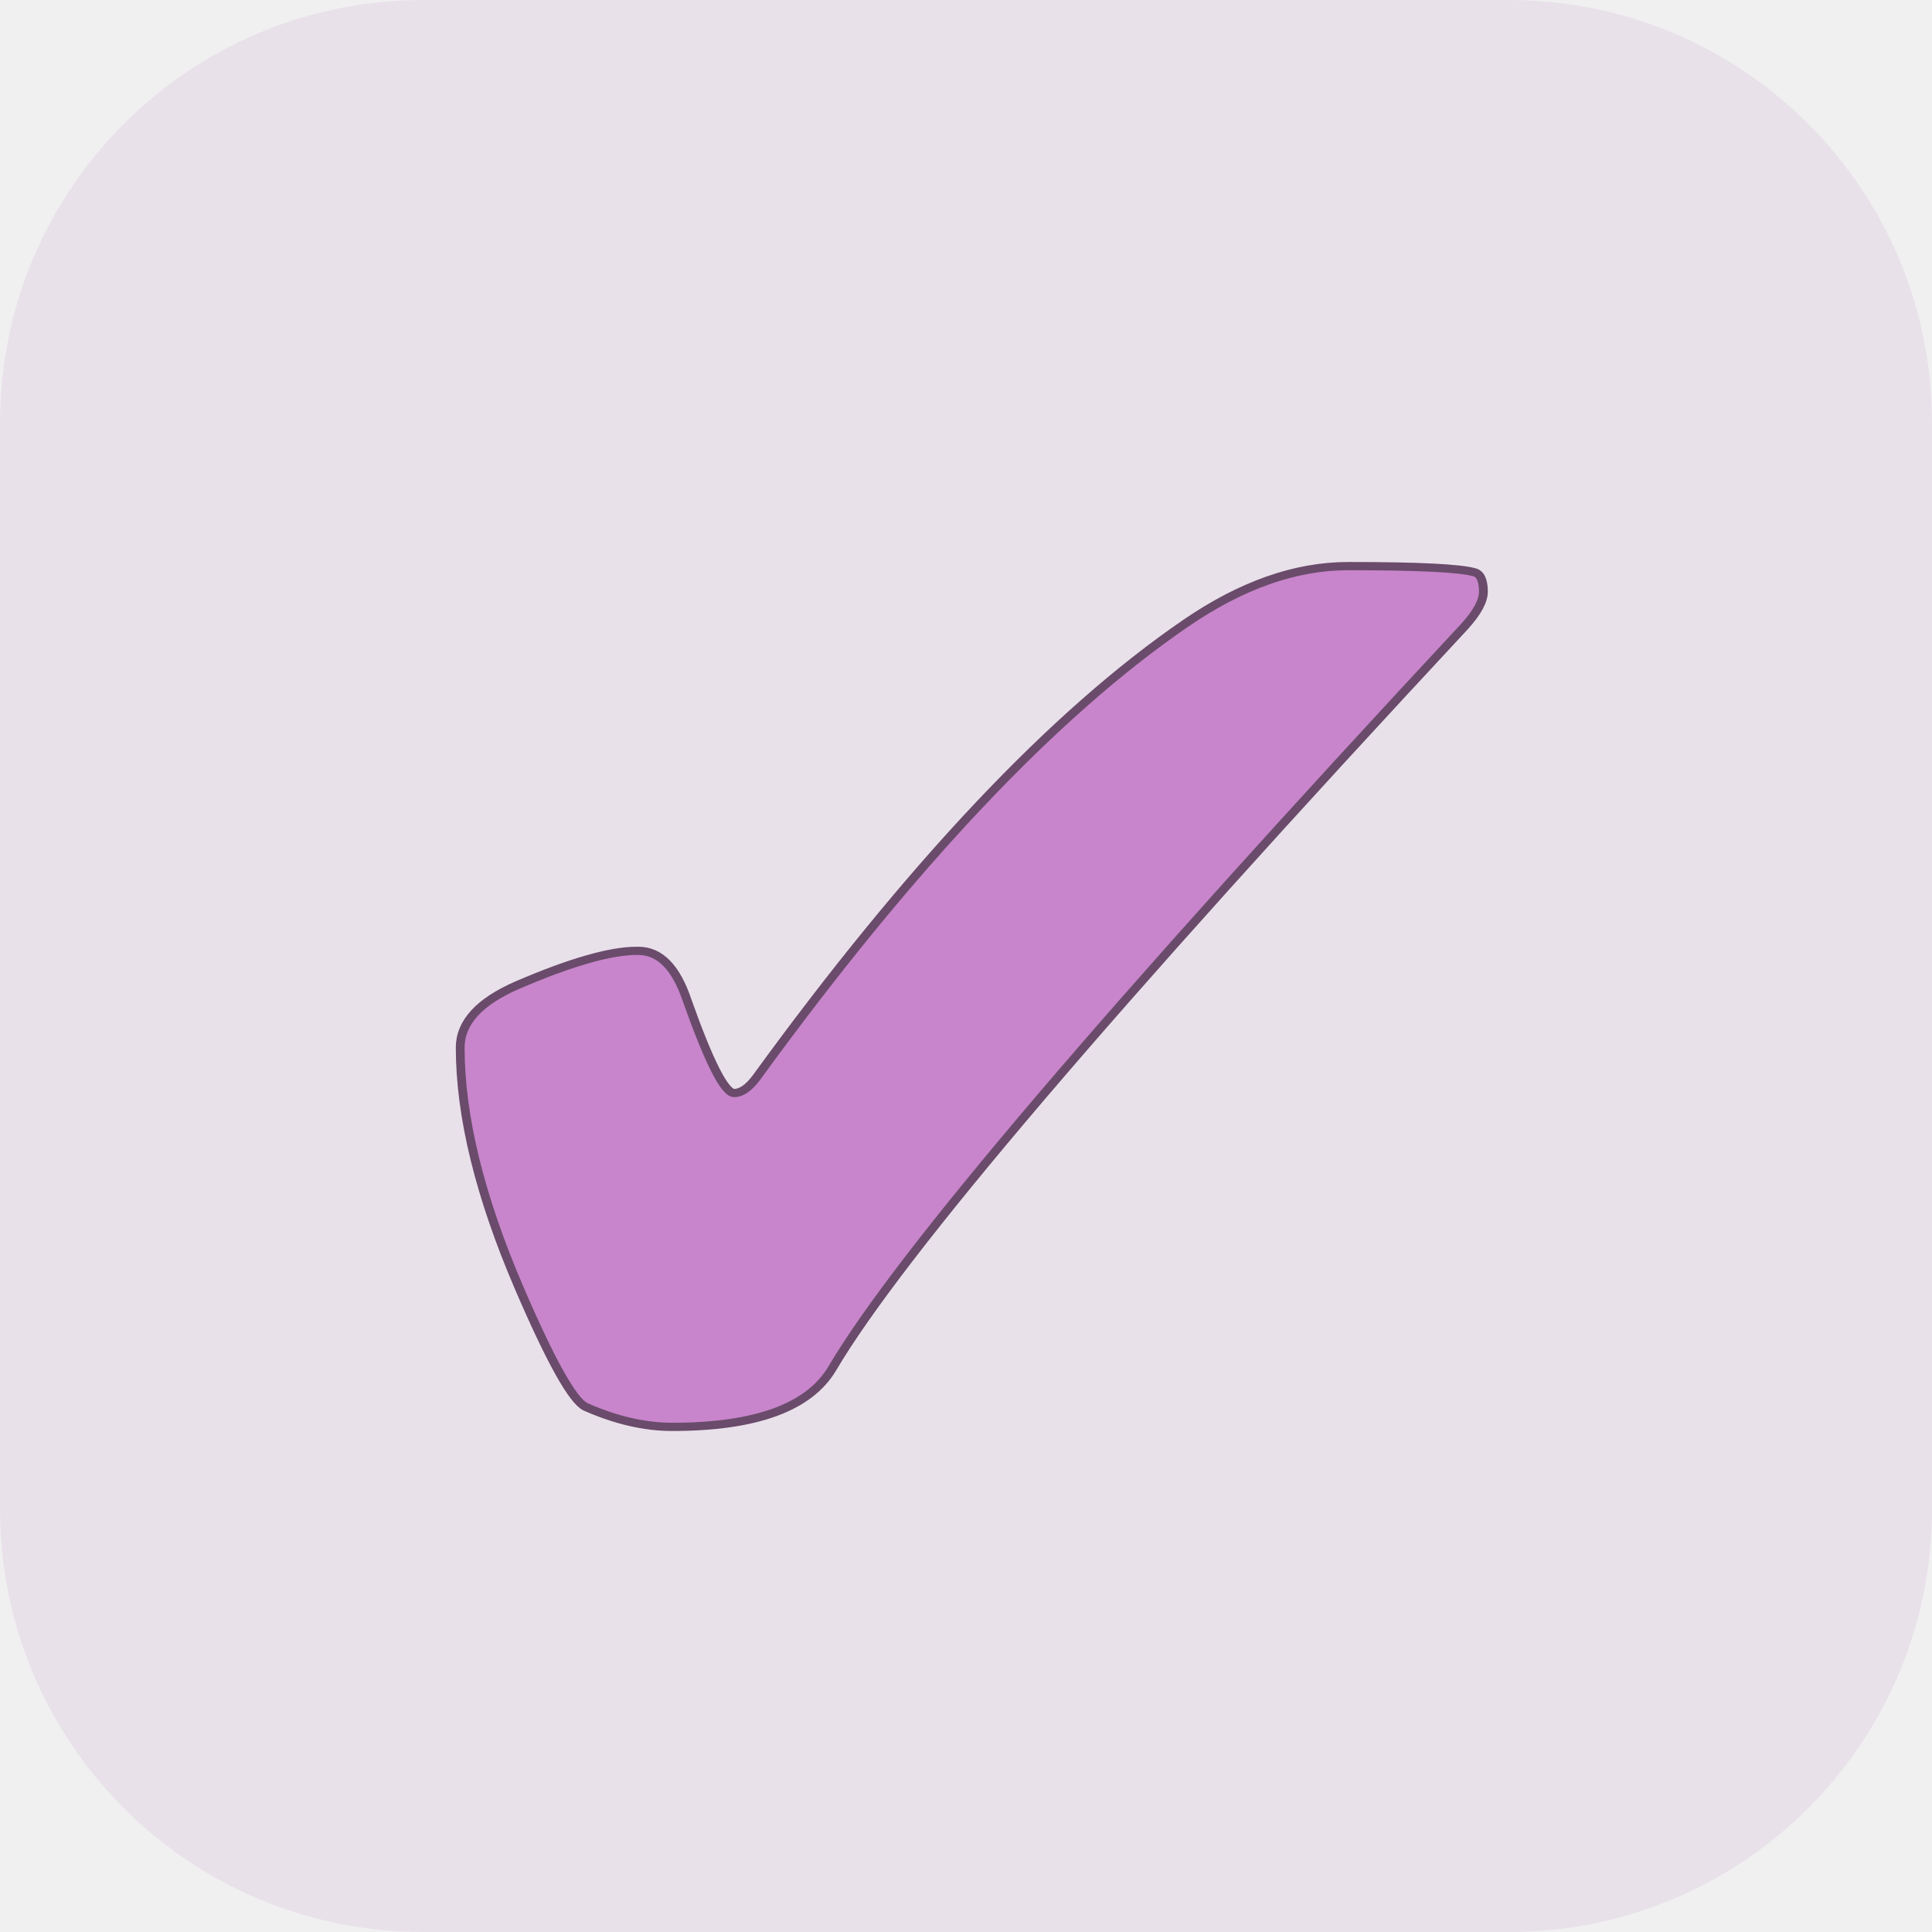
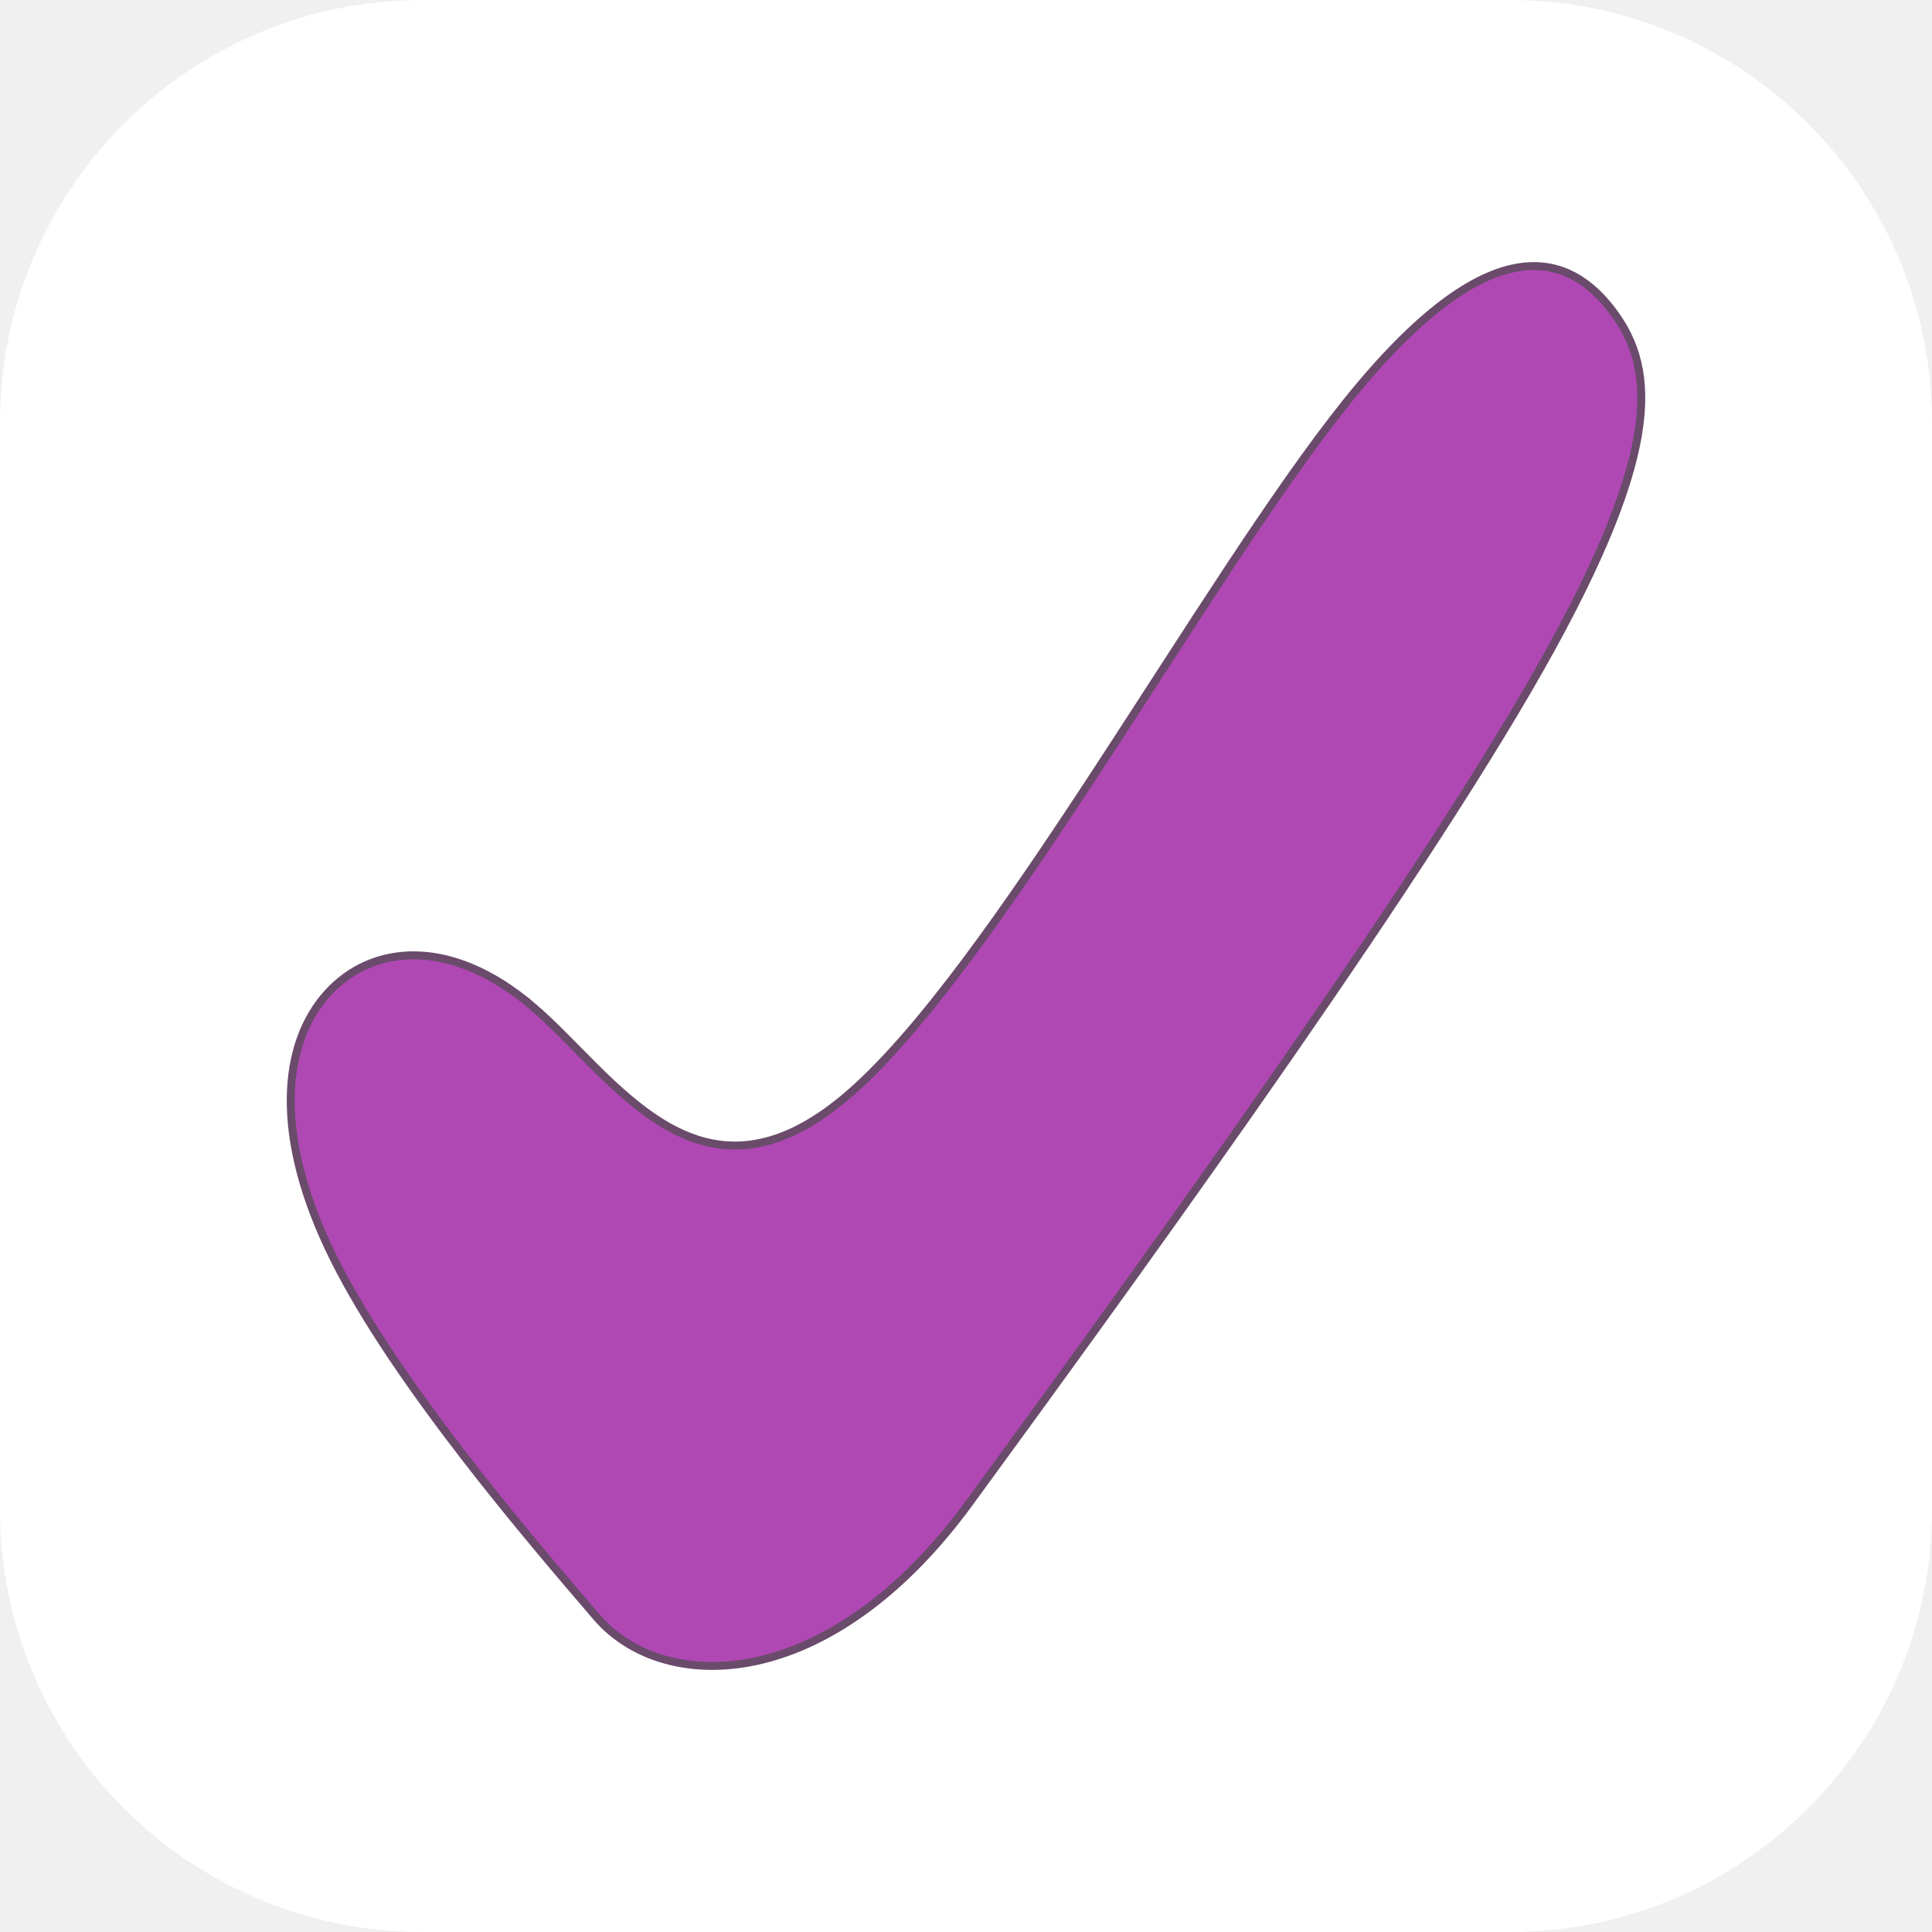
<svg xmlns="http://www.w3.org/2000/svg" width="128mm" height="128mm" viewBox="0 0 128 128" version="1.1" id="svg5">
  <defs id="defs2">
    <clipPath clipPathUnits="userSpaceOnUse" id="clipPath6839">
      <rect style="opacity:0.363;fill:#2c1717;fill-opacity:1;fill-rule:evenodd;stroke-width:1.02;stroke-linecap:round;stroke-linejoin:round" id="rect6841" width="128" height="128.536" x="-16.279" y="86.122" />
    </clipPath>
  </defs>
-   <g id="layer1" transform="translate(-561.6233,-209.3561)">
+   <g id="layer1" transform="translate(-572.8507,-209.3561)">
    <path style="fill:#bb1717;fill-opacity:1;fill-rule:evenodd;stroke-width:7.501;stroke-linecap:round;stroke-linejoin:round" d="" id="path4333" transform="scale(0.2645833)" />
    <path style="fill:#bb1717;fill-opacity:1;fill-rule:evenodd;stroke-width:7.501;stroke-linecap:round;stroke-linejoin:round" d="" id="path4372" transform="scale(0.2645833)" />
    <path style="fill:#bb1717;fill-opacity:1;fill-rule:evenodd;stroke-width:7.501;stroke-linecap:round;stroke-linejoin:round" d="" id="path4411" transform="scale(0.2645833)" />
    <path style="fill:#bb1717;fill-opacity:1;fill-rule:evenodd;stroke-width:3.752;stroke-linecap:round;stroke-linejoin:round" d="" id="path4684" transform="scale(0.2645833)" />
    <path style="fill:#bb1717;fill-opacity:1;fill-rule:evenodd;stroke-width:3.752;stroke-linecap:round;stroke-linejoin:round" d="" id="path4723" transform="scale(0.2645833)" />
    <text xml:space="preserve" style="font-size:223.4px;line-height:1.45;font-family:sans-serif;fill:#bb1717;fill-opacity:1;stroke-width:0.524" x="158.597" y="235.646" id="text49661" transform="scale(1.668738,0.5992552)">
      <tspan id="tspan49659" style="font-style:normal;font-variant:normal;font-weight:normal;font-stretch:normal;font-size:223.4px;font-family:'Times New Roman';-inkscape-font-specification:'Times New Roman, ';fill:#bb1717;fill-opacity:1;stroke-width:0.524" x="158.597" y="235.646" />
    </text>
-     <g id="g12158" transform="translate(98.22472,-206.6893)">
-       <rect style="fill:#e9e1ea;fill-opacity:1;fill-rule:evenodd;stroke-width:1.112;stroke-linecap:round;stroke-linejoin:round" id="rect1594" width="128" height="128" x="463.399" y="416.045" ry="28.003" />
-       <text xml:space="preserve" style="font-size:108.36px;line-height:1.25;font-family:Symbol;-inkscape-font-specification:Symbol;fill:#c885cb;fill-opacity:1;stroke:#6a4b6b;stroke-width:0.564;stroke-opacity:1" x="465.338" y="537.098" id="text7874" transform="scale(1.033484,0.9676007)">
-         <tspan id="tspan7872" style="fill:#c885cb;fill-opacity:1;stroke:#6a4b6b;stroke-width:0.564;stroke-opacity:1" x="465.338" y="537.098">✔</tspan>
-       </text>
-     </g>
+     <rect style="fill:#ffffff;fill-opacity:1;fill-rule:evenodd;stroke-width:1.112;stroke-linecap:round;stroke-linejoin:round" id="rect4996" width="128" height="128" x="572.851" y="209.356" ry="28.003" />
+     <path style="fill:#b048b4;fill-opacity:1;stroke:#6a4b6b;stroke-width:0.527;stroke-linecap:butt;stroke-linejoin:miter;stroke-miterlimit:4;stroke-dasharray:none;stroke-opacity:1" d="m 608.114,276.019 c 5.394,4.587 10.962,14.228 20.708,6.058 9.746,-8.171 23.669,-34.153 33.242,-46.091 9.573,-11.938 14.794,-9.831 17.666,-5.969 2.872,3.862 3.394,9.48 -5.657,25.047 -9.051,15.566 -27.673,41.08 -36.985,53.838 -9.312,12.757 -20.277,12.757 -24.714,7.585 -4.437,-5.172 -13.311,-15.515 -17.401,-23.731 -4.089,-8.215 -3.393,-14.301 -0.434,-17.578 2.959,-3.277 8.18,-3.745 13.575,0.842 z" id="path6670" />
  </g>
</svg>
